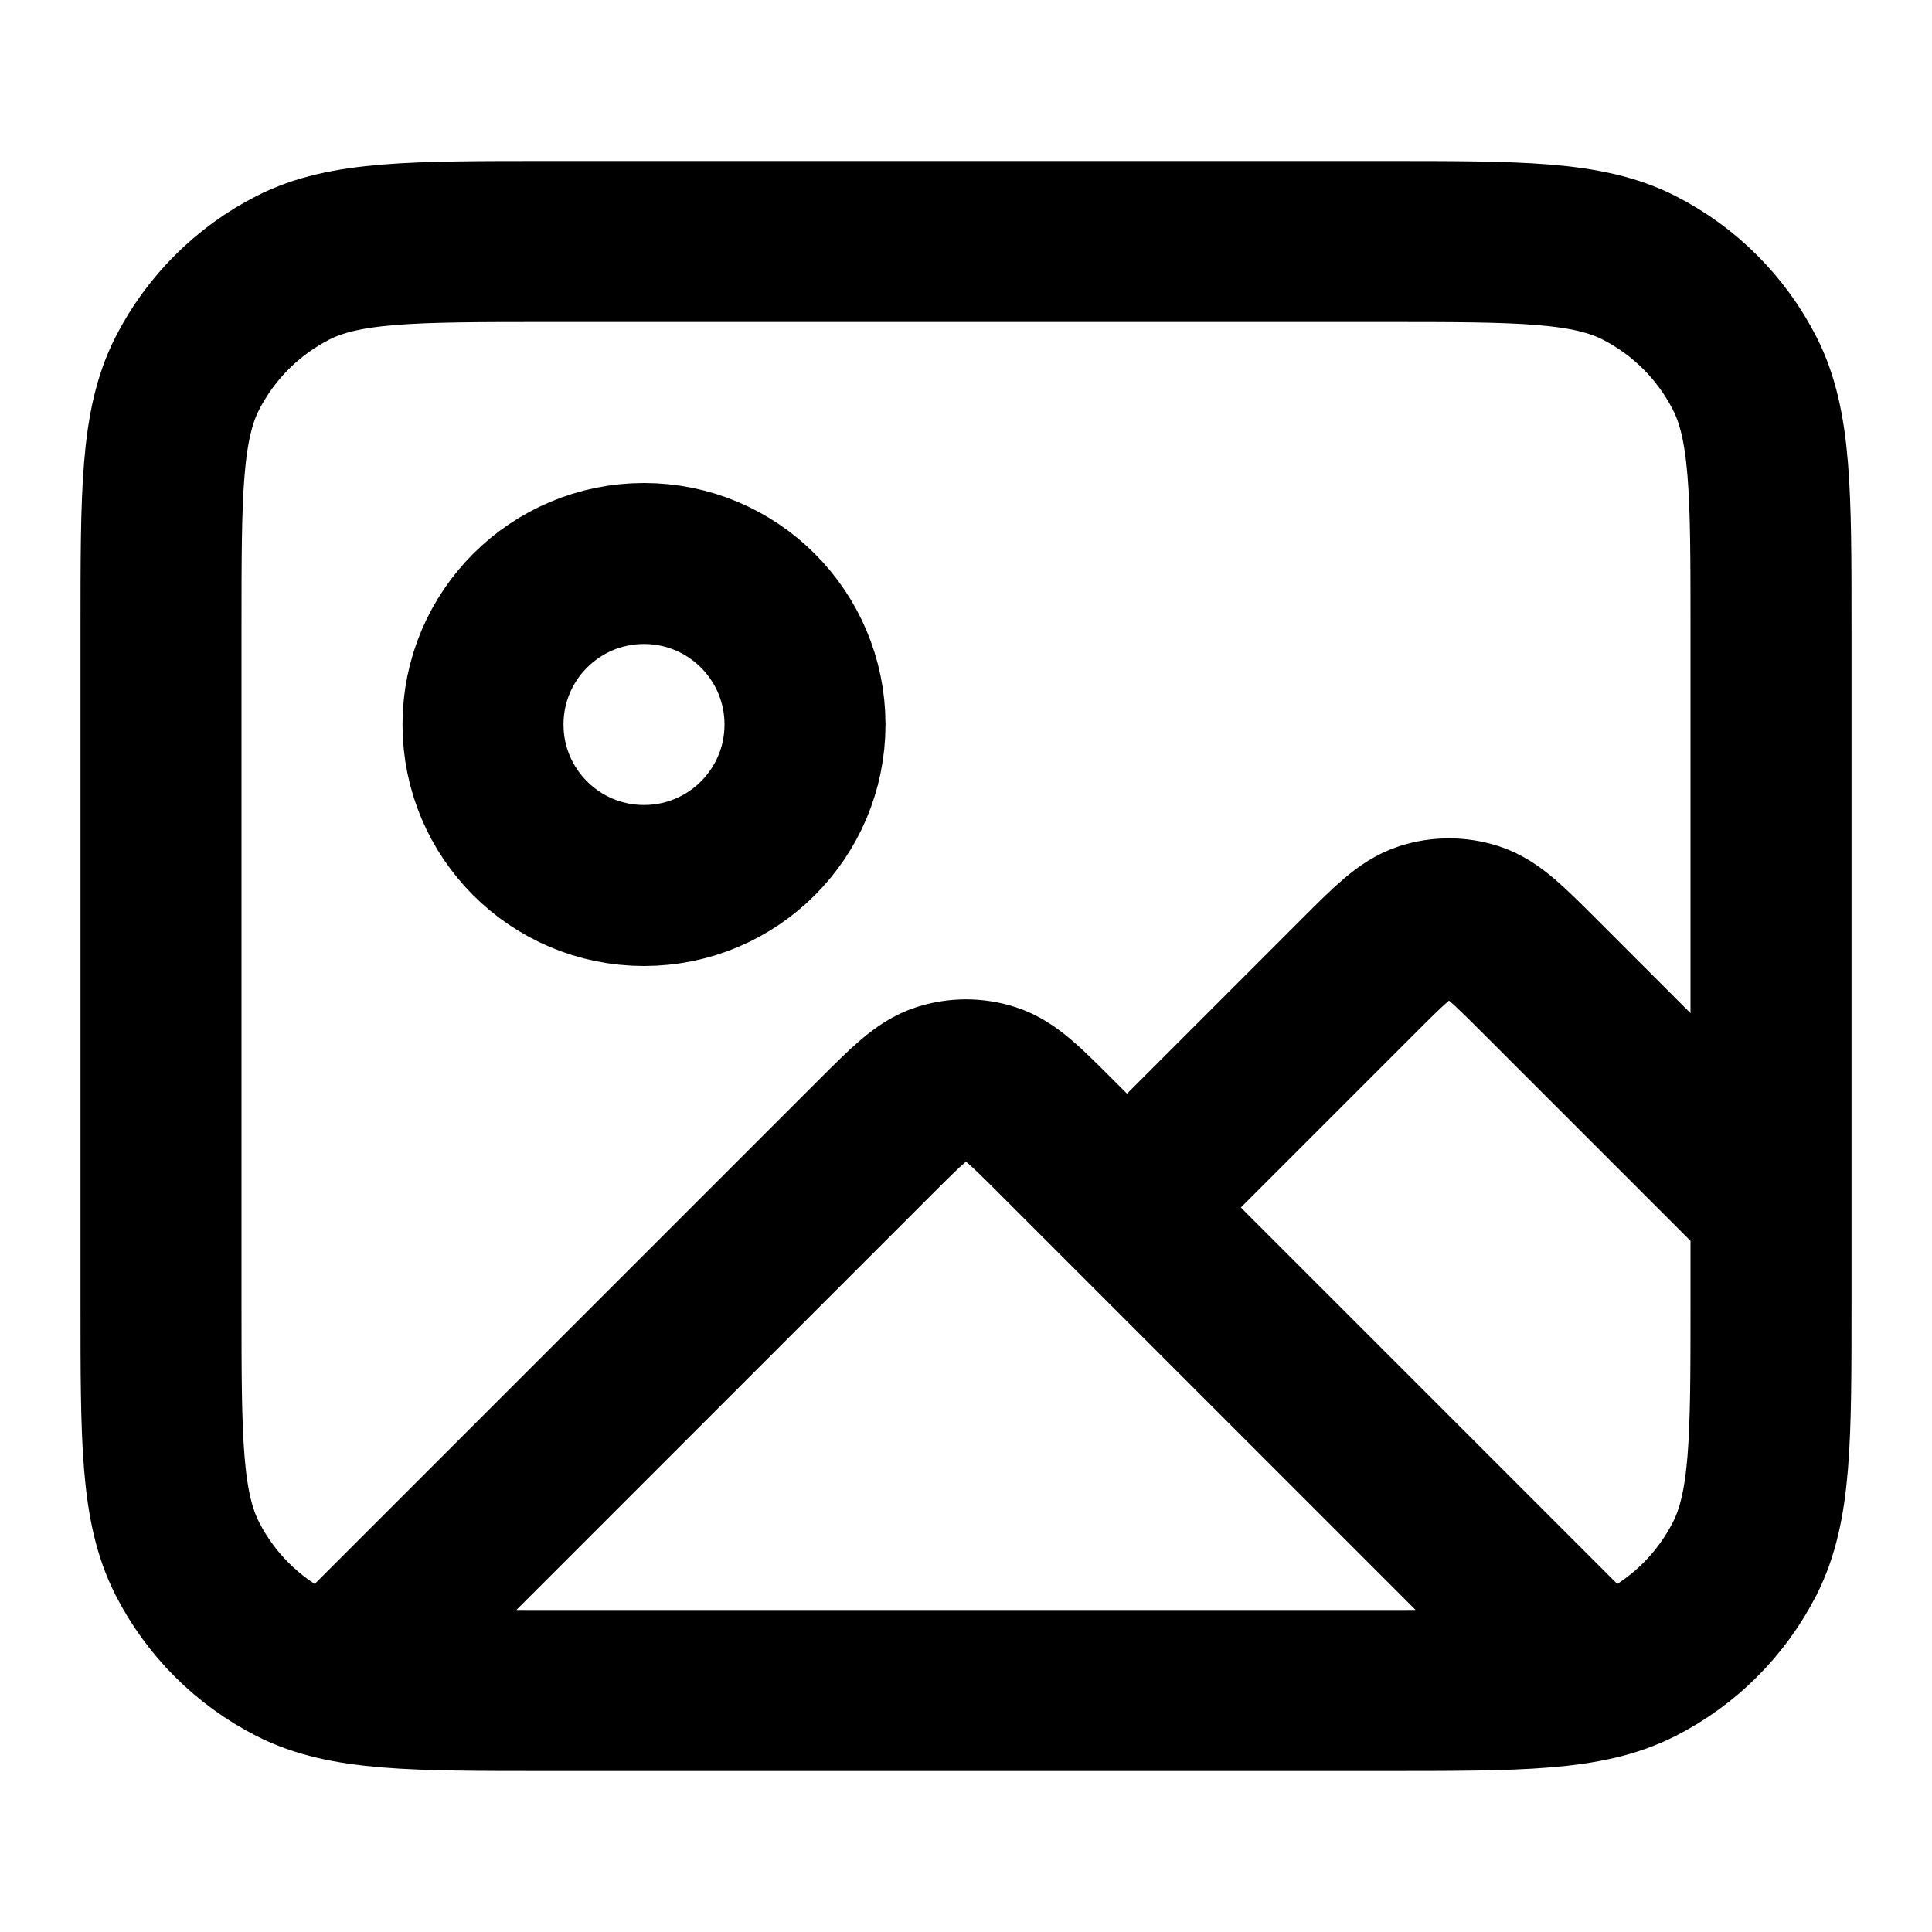
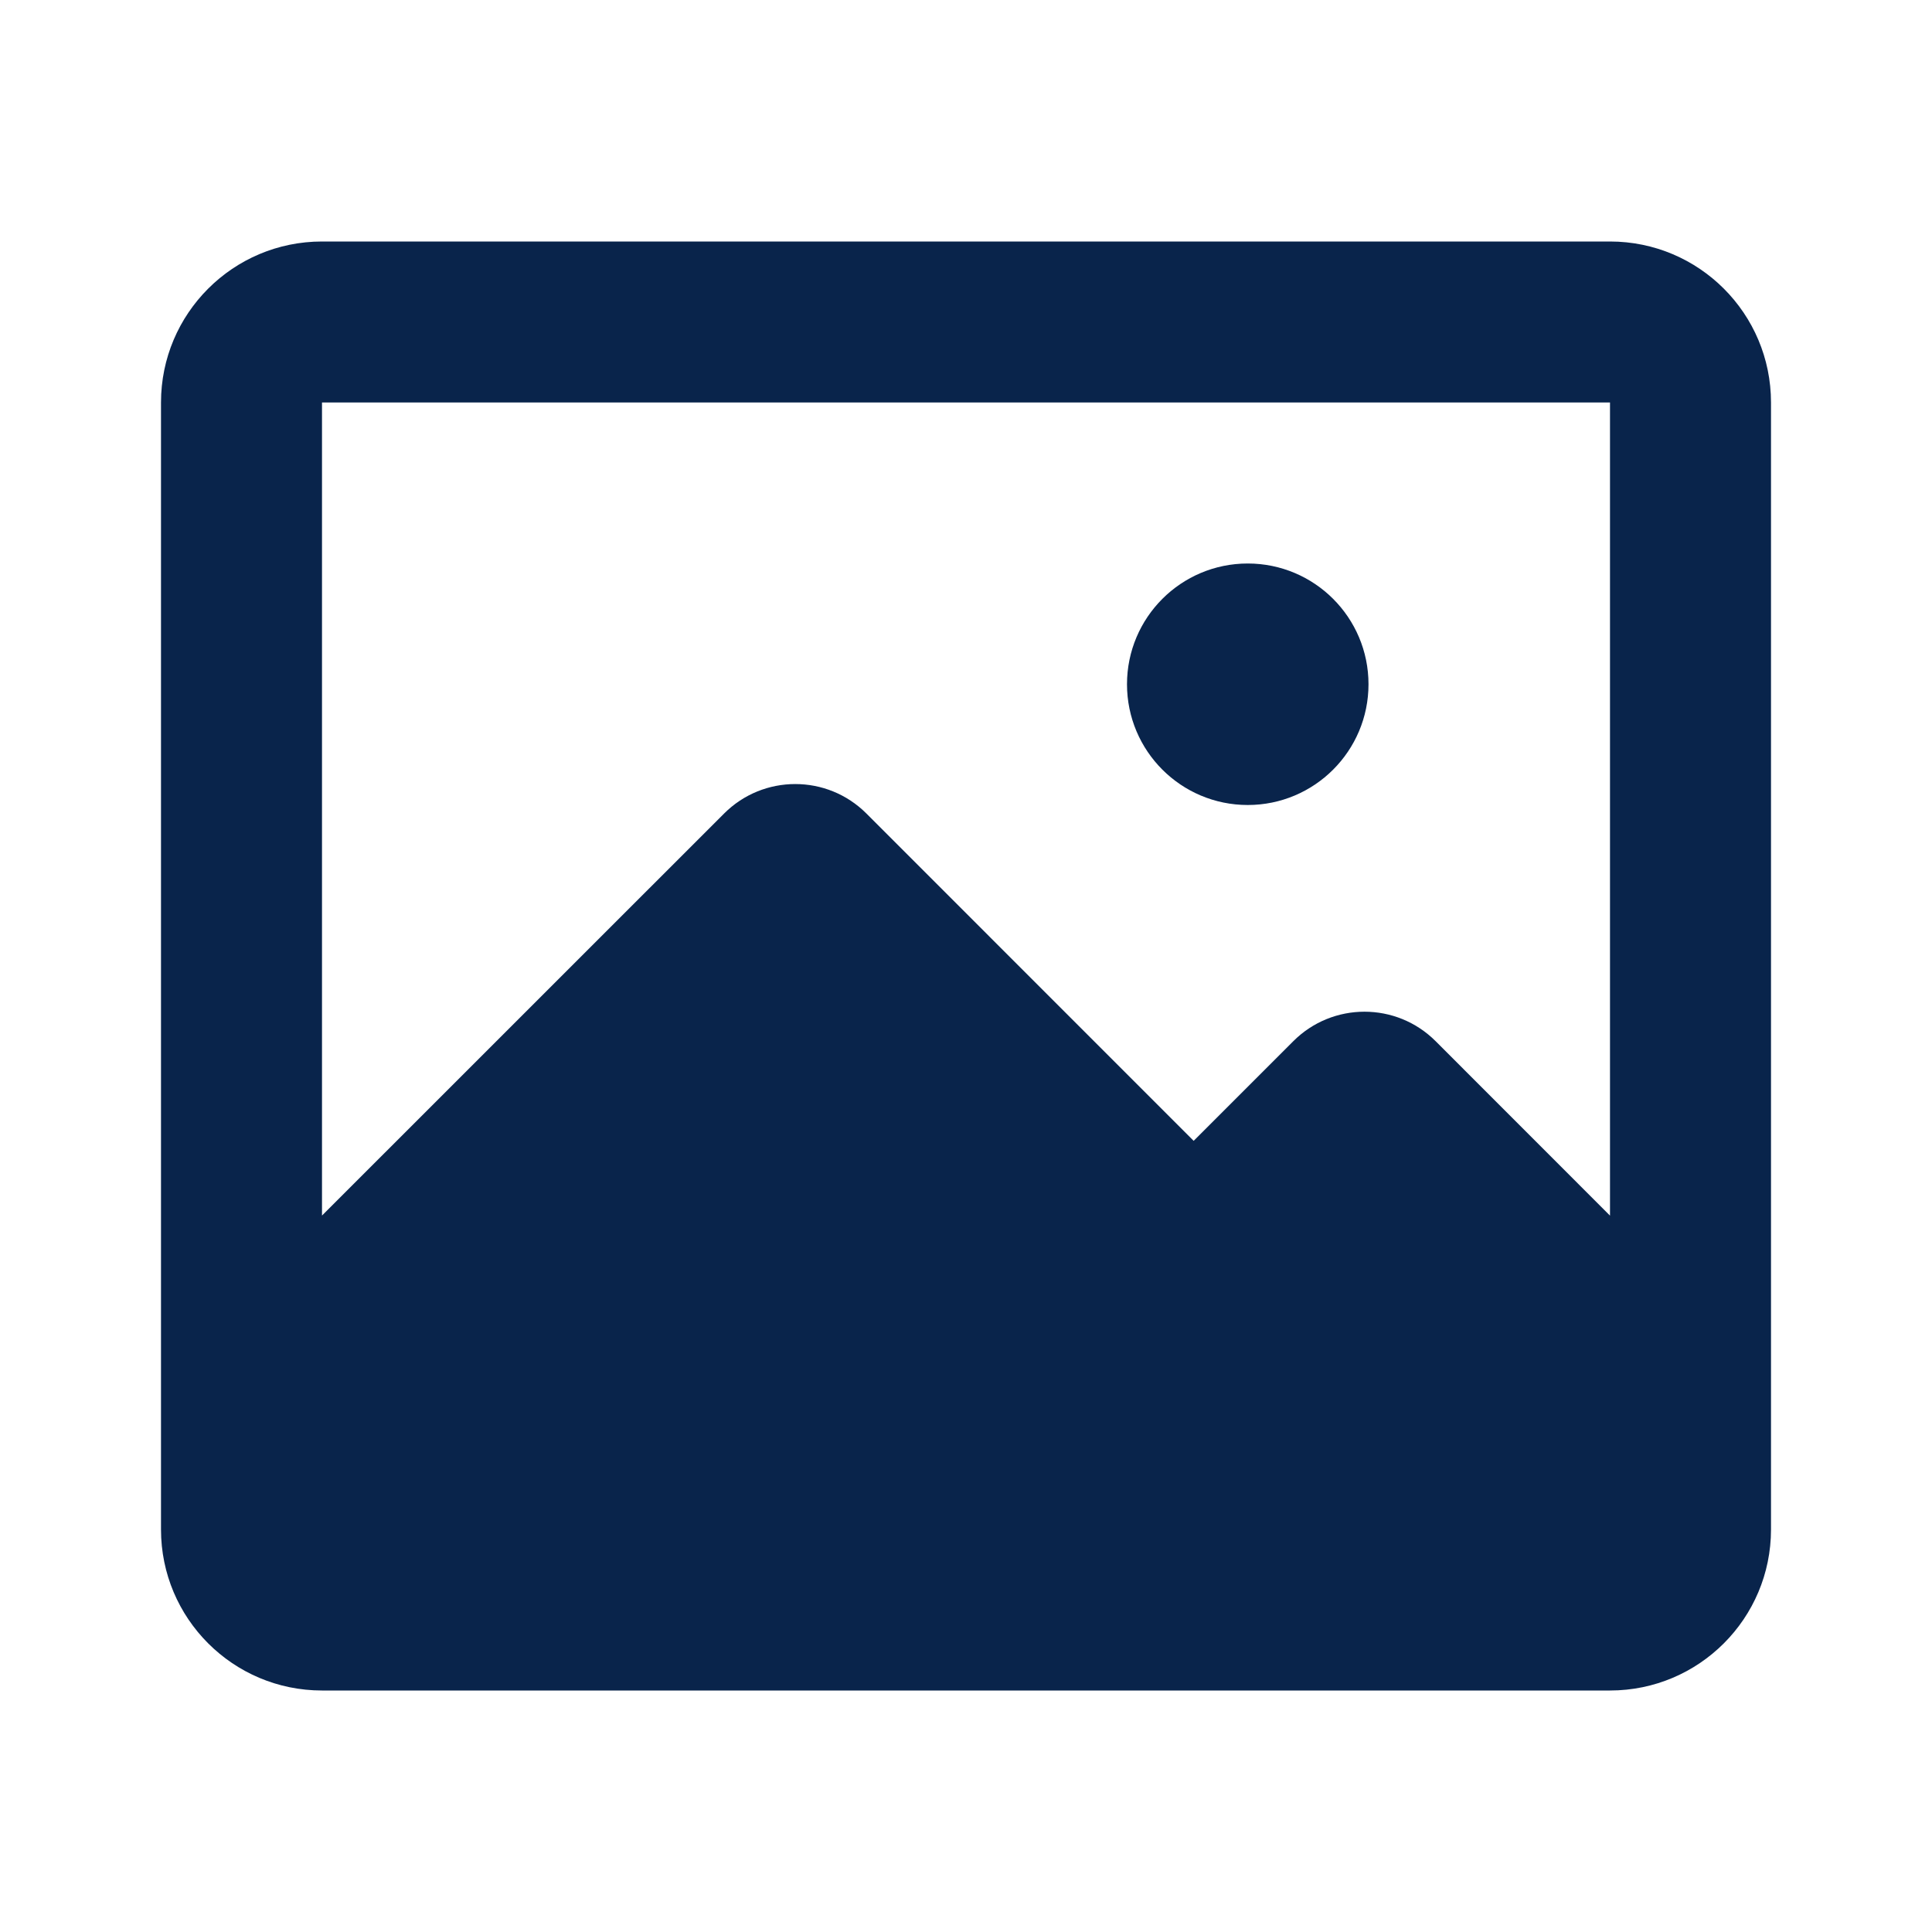
- <svg xmlns="http://www.w3.org/2000/svg" width="100%" height="100%" viewBox="0 0 24 24" fill="none">
-   <path d="M4.272 20.728L10.869 14.131C11.265 13.735 11.463 13.537 11.691 13.463C11.892 13.398 12.108 13.398 12.309 13.463C12.537 13.537 12.735 13.735 13.131 14.131L19.684 20.684M14 15L16.869 12.131C17.265 11.735 17.463 11.537 17.691 11.463C17.892 11.398 18.108 11.398 18.309 11.463C18.537 11.537 18.735 11.735 19.131 12.131L22 15M10 9C10 10.105 9.105 11 8 11C6.895 11 6 10.105 6 9C6 7.895 6.895 7 8 7C9.105 7 10 7.895 10 9ZM6.8 21H17.2C18.88 21 19.72 21 20.362 20.673C20.927 20.385 21.385 19.927 21.673 19.362C22 18.72 22 17.88 22 16.2V7.8C22 6.12 22 5.28 21.673 4.638C21.385 4.074 20.927 3.615 20.362 3.327C19.72 3 18.88 3 17.2 3H6.8C5.12 3 4.28 3 3.638 3.327C3.074 3.615 2.615 4.074 2.327 4.638C2 5.28 2 6.12 2 7.8V16.2C2 17.88 2 18.72 2.327 19.362C2.615 19.927 3.074 20.385 3.638 20.673C4.28 21 5.12 21 6.8 21Z" stroke="currentColor" stroke-width="2" stroke-linecap="round" stroke-linejoin="round" />
+ <svg xmlns="http://www.w3.org/2000/svg" width="24" height="24">
+   <g fill="none">
+     <path d="M24 0v24H0V0zM12.593 23.258l-.011.002-.071.035-.02.004-.014-.004-.071-.035c-.01-.004-.019-.001-.024.005l-.004.01-.017.428.005.02.01.013.104.074.015.004.012-.004.104-.074.012-.016.004-.017-.017-.427c-.002-.01-.009-.017-.017-.018m.265-.113-.013.002-.185.093-.01.01-.003.011.018.43.005.012.008.007.201.093c.012.004.023 0 .029-.008l.004-.014-.034-.614c-.003-.012-.01-.02-.02-.022m-.715.002a.023.023 0 0 0-.027.006l-.006.014-.034.614c0 .012.007.02.017.024l.015-.002.201-.093.01-.008.004-.011.017-.43-.003-.012-.01-.01z" />
+     <path fill="#09244B" d="M20 3a2 2 0 0 1 2 2v14a2 2 0 0 1-2 2H4a2 2 0 0 1-2-2V5a2 2 0 0 1 2-2zm0 2H4v10.1l4.995-4.994a1.25 1.25 0 0 1 1.768 0l4.065 4.066 1.238-1.238a1.25 1.25 0 0 1 1.768 0L20 15.101zm-4.5 2a1.5 1.5 0 1 1 0 3 1.5 1.5 0 0 1 0-3" />
+   </g>
</svg>
